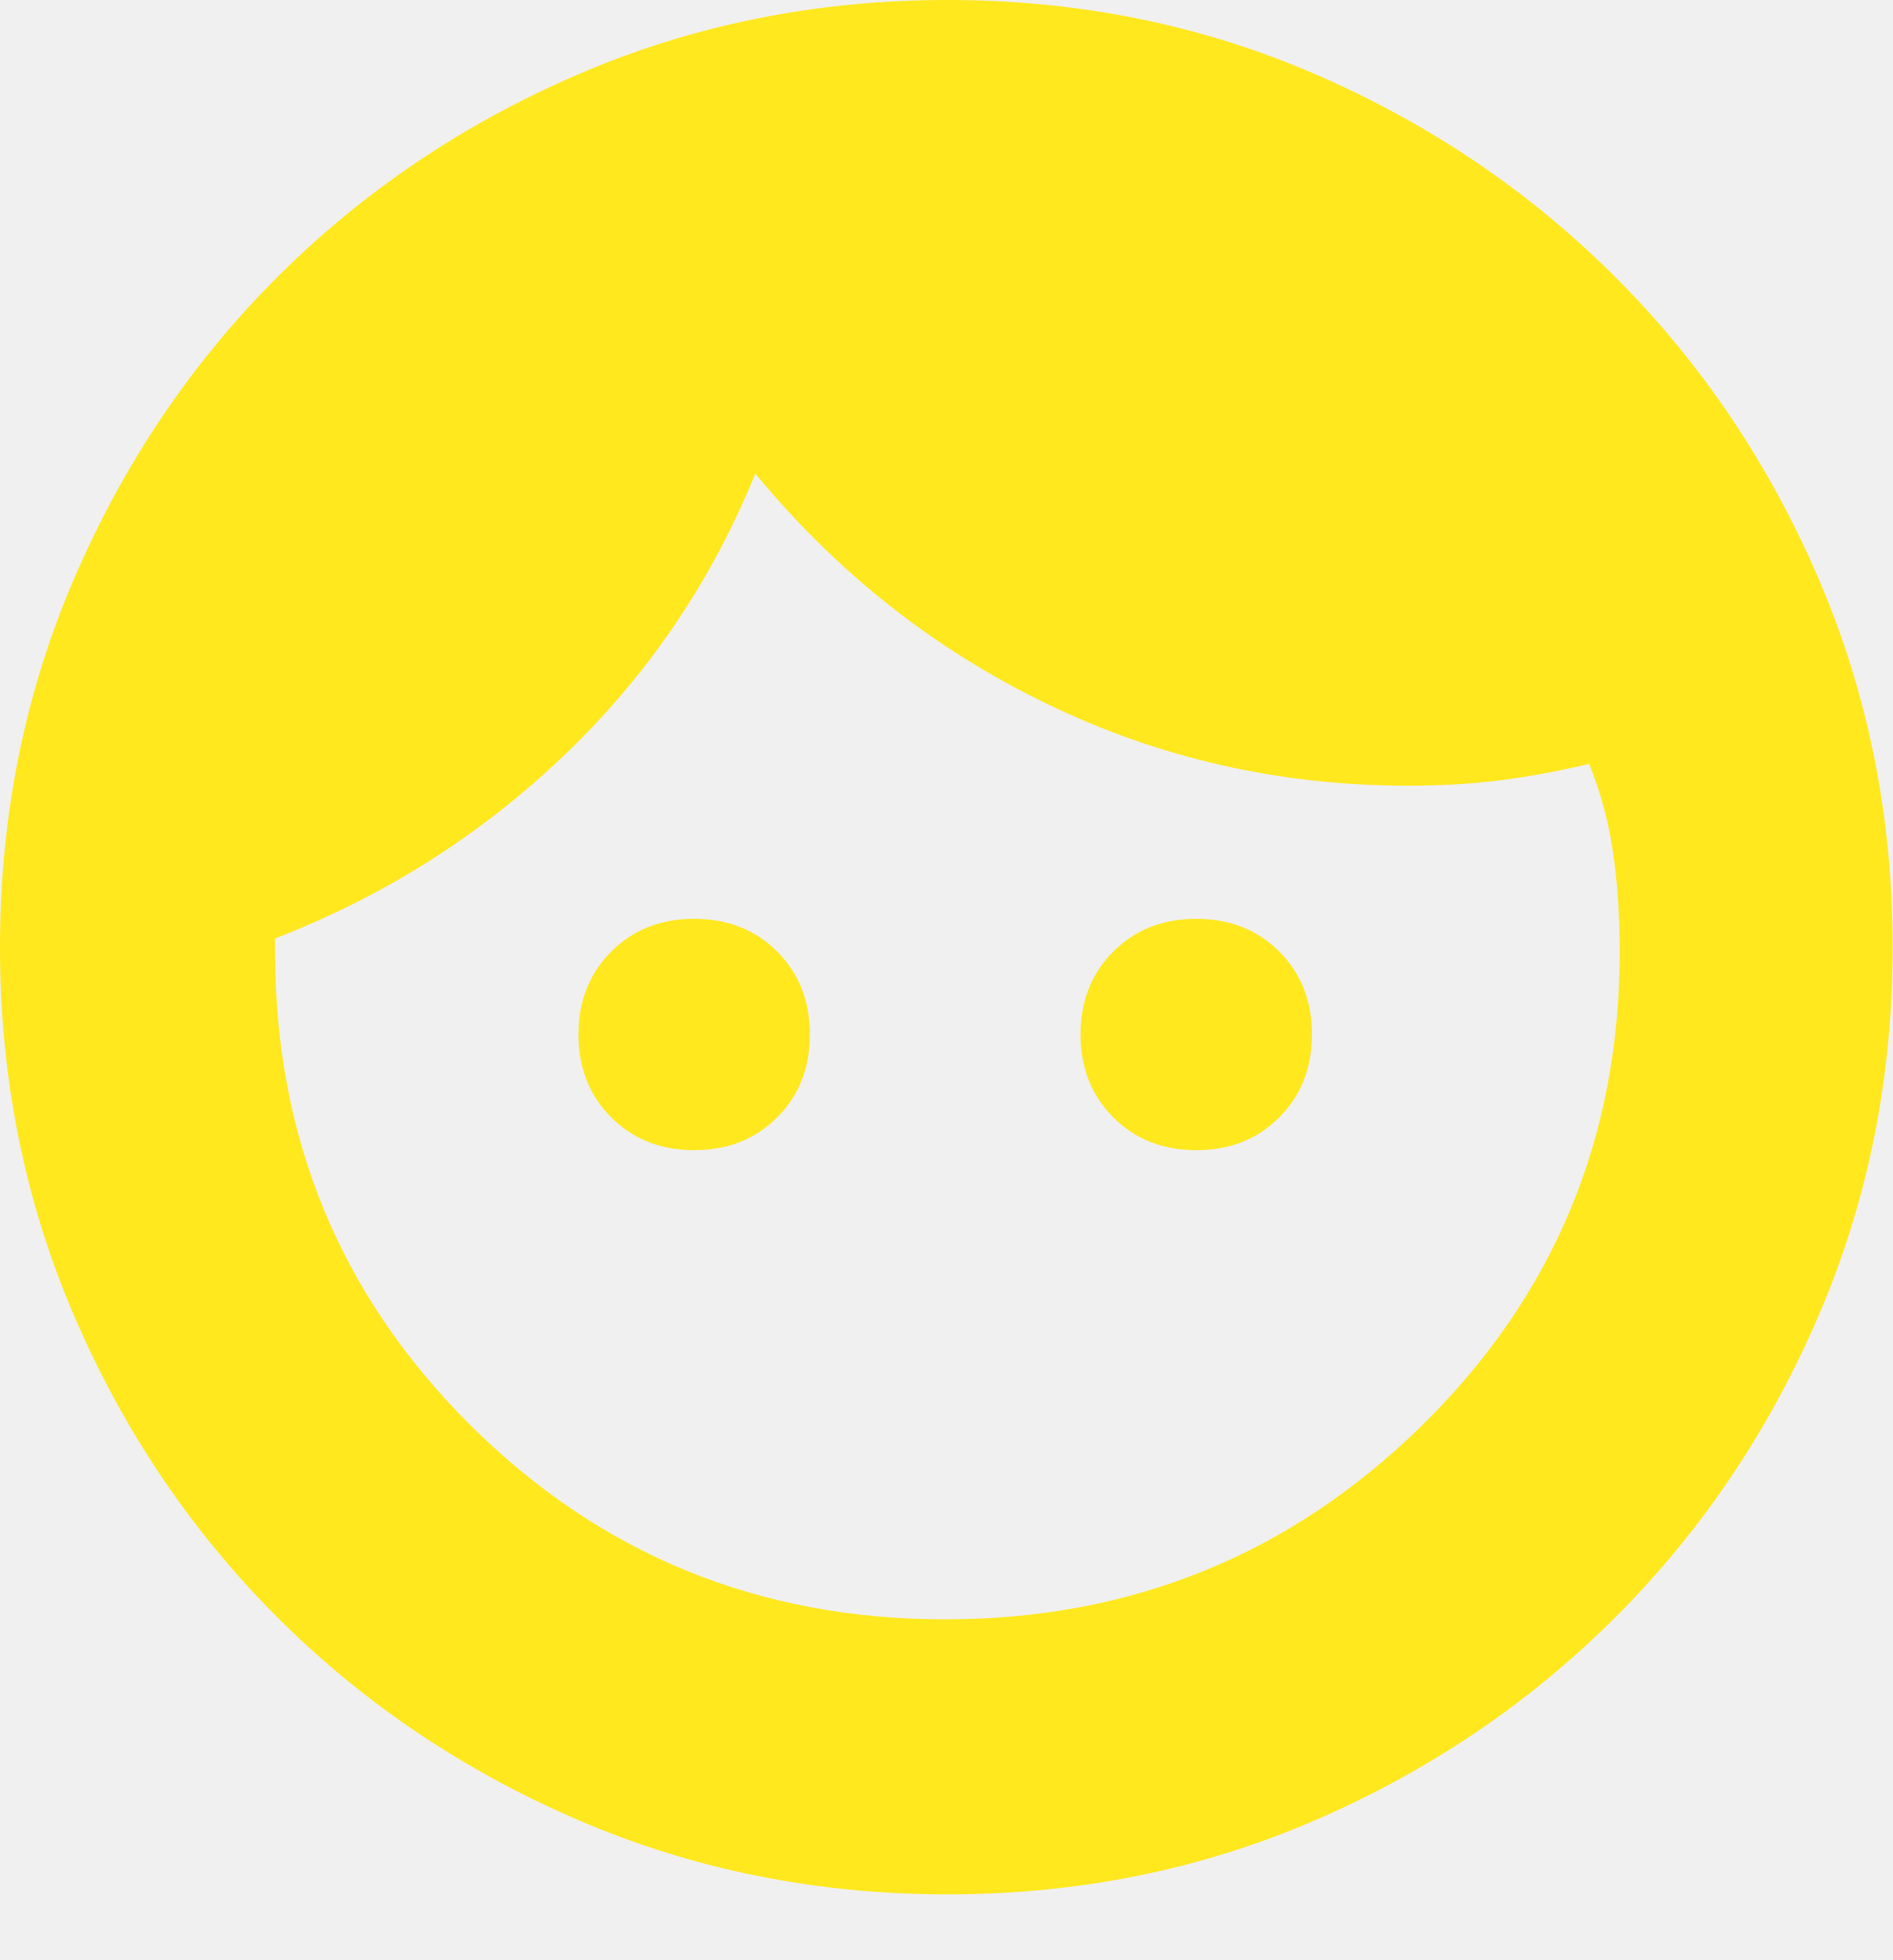
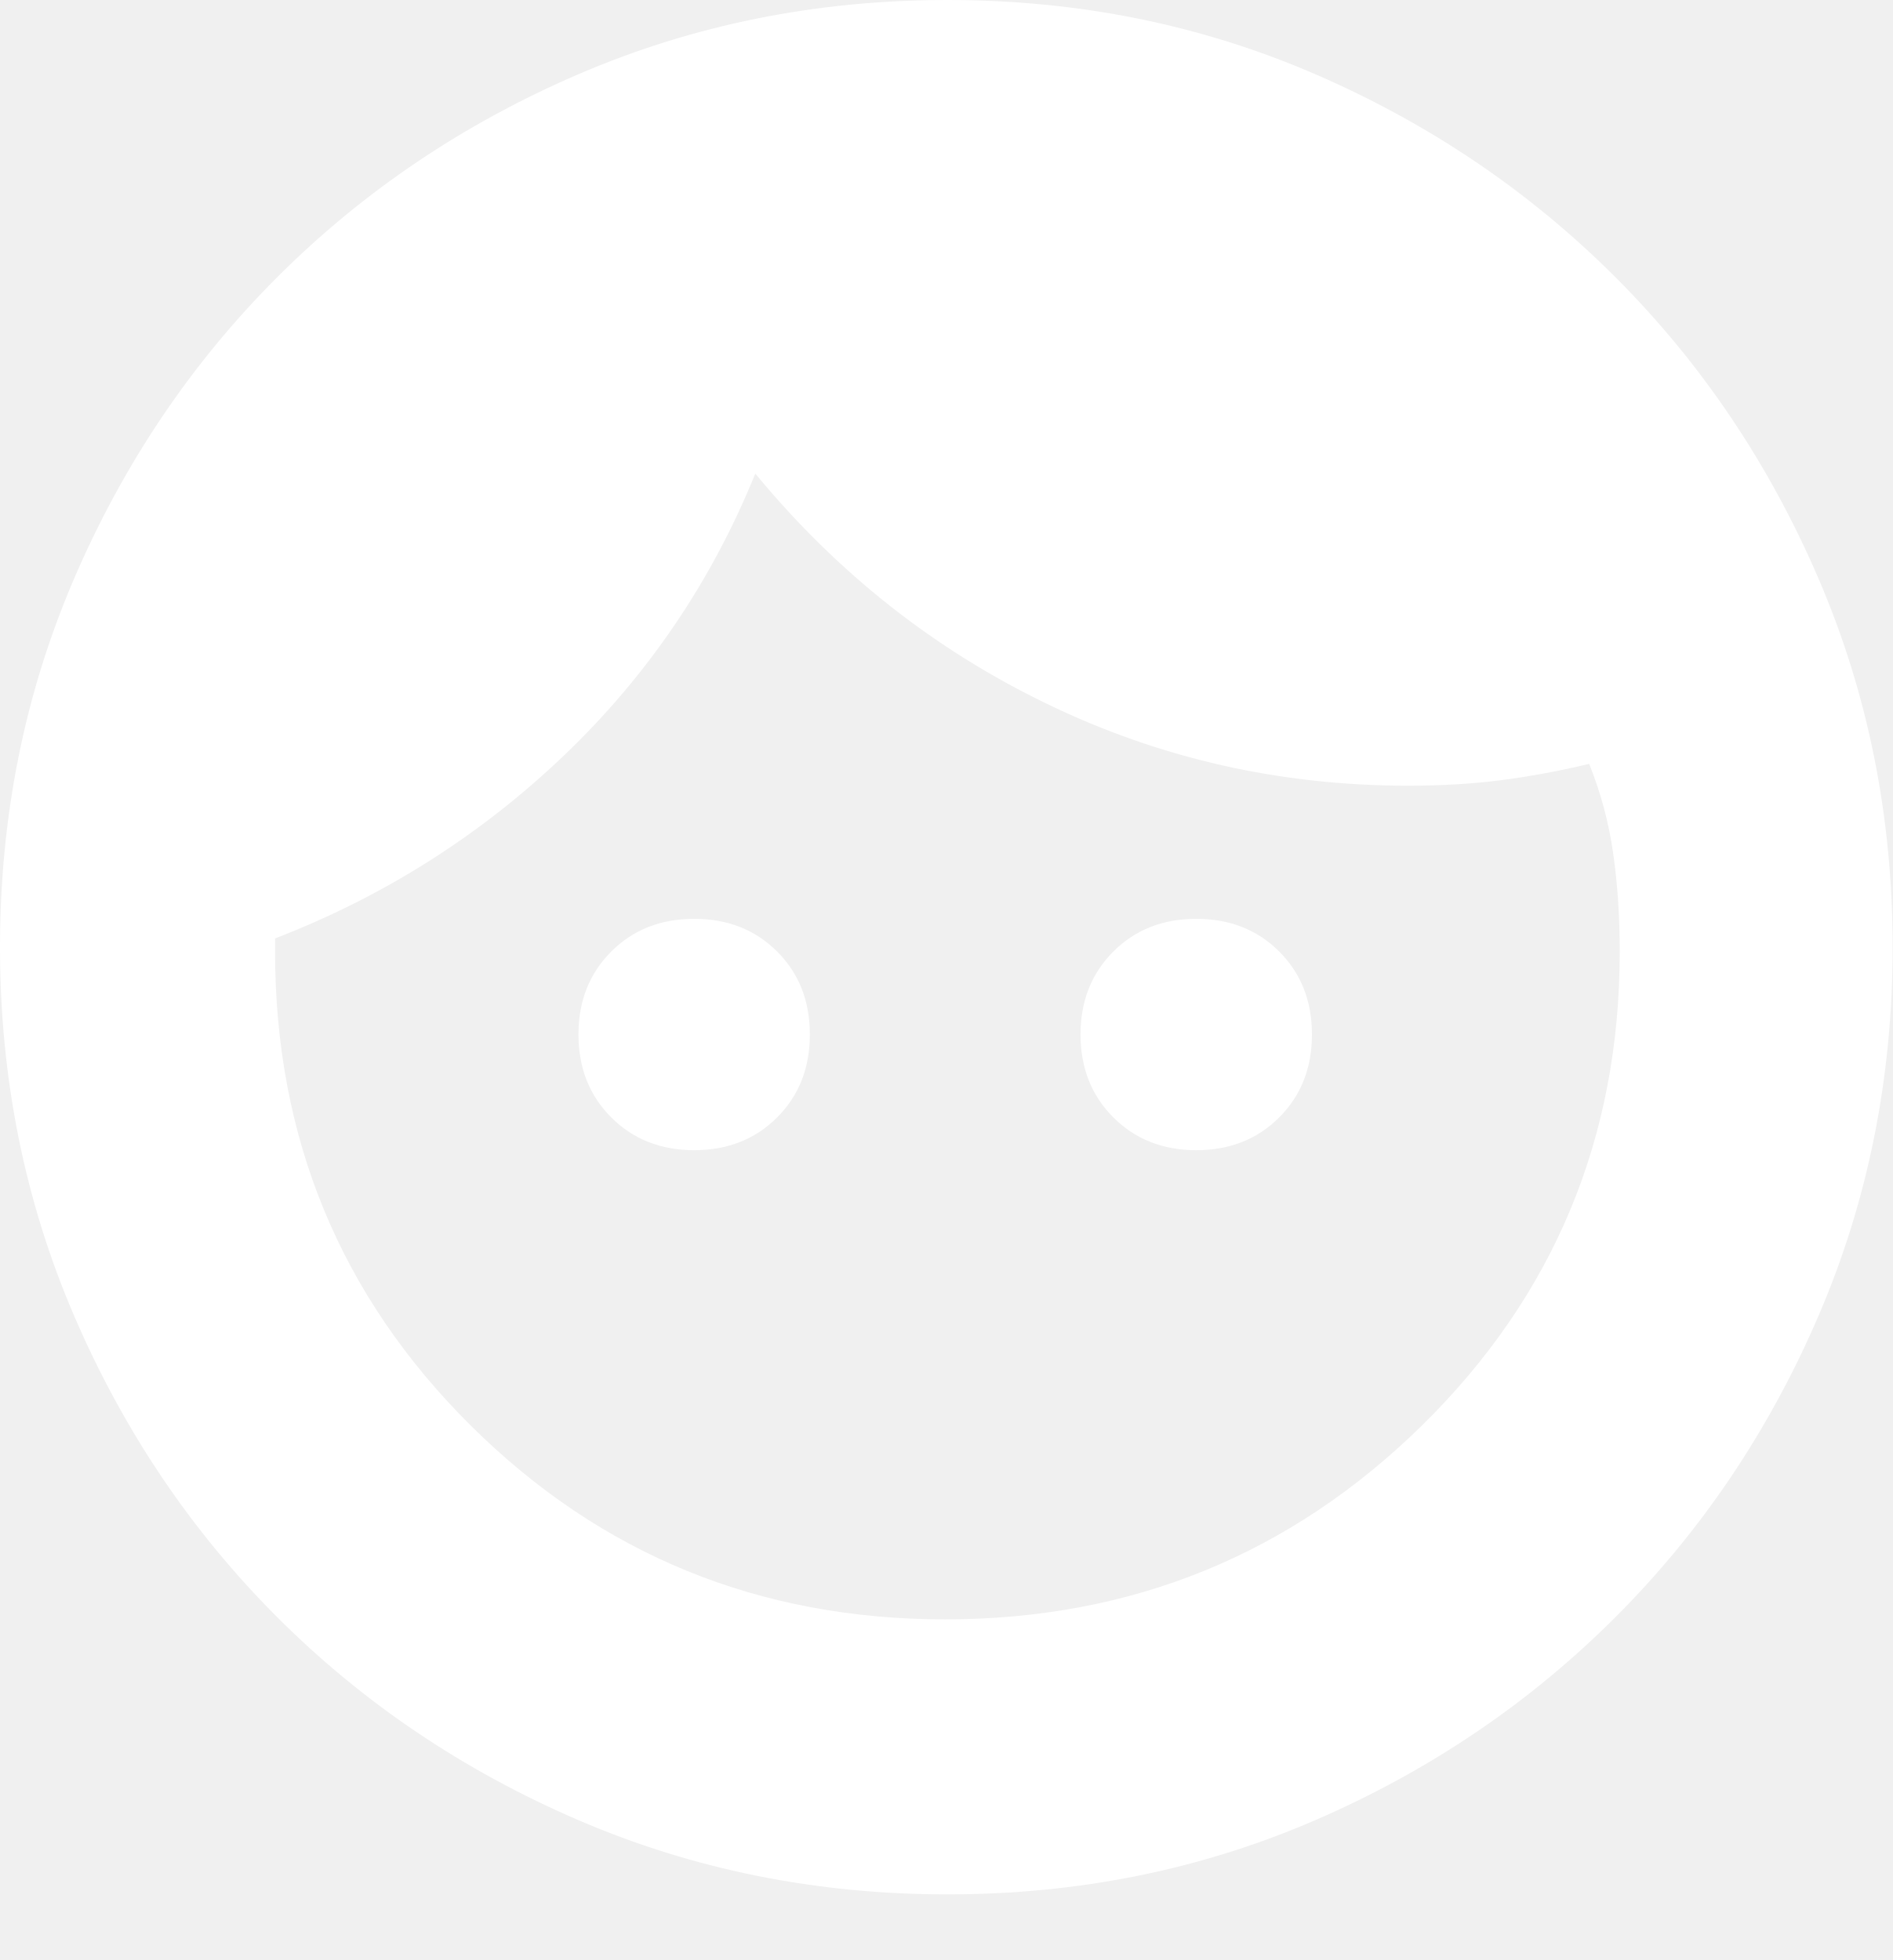
<svg xmlns="http://www.w3.org/2000/svg" width="28" height="29" viewBox="0 0 28 29" fill="none">
-   <path d="M10.269 17.018C9.774 17.018 9.365 16.856 9.042 16.533C8.719 16.21 8.557 15.801 8.557 15.306C8.557 14.811 8.719 14.402 9.042 14.079C9.365 13.756 9.774 13.595 10.269 13.595C10.764 13.595 11.173 13.756 11.496 14.079C11.819 14.402 11.98 14.811 11.98 15.306C11.98 15.801 11.819 16.21 11.496 16.533C11.173 16.856 10.764 17.018 10.269 17.018ZM17.696 17.018C17.201 17.018 16.792 16.856 16.469 16.533C16.146 16.21 15.984 15.801 15.984 15.306C15.984 14.811 16.146 14.402 16.469 14.079C16.792 13.756 17.201 13.595 17.696 13.595C18.191 13.595 18.6 13.756 18.923 14.079C19.246 14.402 19.407 14.811 19.407 15.306C19.407 15.801 19.246 16.21 18.923 16.533C18.6 16.856 18.191 17.018 17.696 17.018ZM13.982 23.96C16.738 23.96 19.09 23.002 21.039 21.087C22.986 19.171 23.96 16.835 23.96 14.079C23.96 13.562 23.928 13.078 23.863 12.626C23.799 12.174 23.681 11.733 23.508 11.302C23.056 11.41 22.62 11.49 22.201 11.544C21.781 11.598 21.323 11.625 20.828 11.625C18.934 11.625 17.152 11.221 15.485 10.413C13.816 9.607 12.379 8.471 11.173 7.007C10.527 8.6 9.585 9.989 8.348 11.173C7.11 12.357 5.683 13.261 4.069 13.885V14.079C4.069 16.835 5.032 19.171 6.958 21.087C8.885 23.002 11.227 23.96 13.982 23.96ZM14.015 28.029C12.077 28.029 10.258 27.663 8.557 26.931C6.857 26.199 5.371 25.198 4.101 23.928C2.831 22.658 1.83 21.173 1.098 19.472C0.366 17.771 0 15.952 0 14.015C0 12.077 0.366 10.258 1.098 8.557C1.83 6.857 2.831 5.371 4.101 4.101C5.371 2.831 6.857 1.83 8.557 1.098C10.258 0.366 12.077 0 14.015 0C15.952 0 17.766 0.366 19.456 1.098C21.146 1.83 22.626 2.831 23.896 4.101C25.166 5.371 26.167 6.857 26.899 8.557C27.631 10.258 27.997 12.077 27.997 14.015C27.997 15.952 27.631 17.771 26.899 19.472C26.167 21.173 25.166 22.658 23.896 23.928C22.626 25.198 21.146 26.199 19.456 26.931C17.766 27.663 15.952 28.029 14.015 28.029V28.029Z" fill="#FFE81D" />
+   <path d="M10.269 17.018C9.774 17.018 9.365 16.856 9.042 16.533C8.719 16.21 8.557 15.801 8.557 15.306C8.557 14.811 8.719 14.402 9.042 14.079C9.365 13.756 9.774 13.595 10.269 13.595C10.764 13.595 11.173 13.756 11.496 14.079C11.819 14.402 11.98 14.811 11.98 15.306C11.98 15.801 11.819 16.21 11.496 16.533C11.173 16.856 10.764 17.018 10.269 17.018ZM17.696 17.018C17.201 17.018 16.792 16.856 16.469 16.533C16.146 16.21 15.984 15.801 15.984 15.306C15.984 14.811 16.146 14.402 16.469 14.079C16.792 13.756 17.201 13.595 17.696 13.595C18.191 13.595 18.6 13.756 18.923 14.079C19.246 14.402 19.407 14.811 19.407 15.306C19.407 15.801 19.246 16.21 18.923 16.533C18.6 16.856 18.191 17.018 17.696 17.018ZM13.982 23.96C16.738 23.96 19.09 23.002 21.039 21.087C22.986 19.171 23.96 16.835 23.96 14.079C23.96 13.562 23.928 13.078 23.863 12.626C23.799 12.174 23.681 11.733 23.508 11.302C23.056 11.41 22.62 11.49 22.201 11.544C21.781 11.598 21.323 11.625 20.828 11.625C18.934 11.625 17.152 11.221 15.485 10.413C13.816 9.607 12.379 8.471 11.173 7.007C10.527 8.6 9.585 9.989 8.348 11.173C7.11 12.357 5.683 13.261 4.069 13.885V14.079C4.069 16.835 5.032 19.171 6.958 21.087C8.885 23.002 11.227 23.96 13.982 23.96ZM14.015 28.029C12.077 28.029 10.258 27.663 8.557 26.931C6.857 26.199 5.371 25.198 4.101 23.928C2.831 22.658 1.83 21.173 1.098 19.472C0.366 17.771 0 15.952 0 14.015C0 12.077 0.366 10.258 1.098 8.557C1.83 6.857 2.831 5.371 4.101 4.101C5.371 2.831 6.857 1.83 8.557 1.098C10.258 0.366 12.077 0 14.015 0C15.952 0 17.766 0.366 19.456 1.098C21.146 1.83 22.626 2.831 23.896 4.101C25.166 5.371 26.167 6.857 26.899 8.557C27.631 10.258 27.997 12.077 27.997 14.015C27.997 15.952 27.631 17.771 26.899 19.472C26.167 21.173 25.166 22.658 23.896 23.928C22.626 25.198 21.146 26.199 19.456 26.931C17.766 27.663 15.952 28.029 14.015 28.029V28.029Z" fill="#ffffff" />
</svg>
